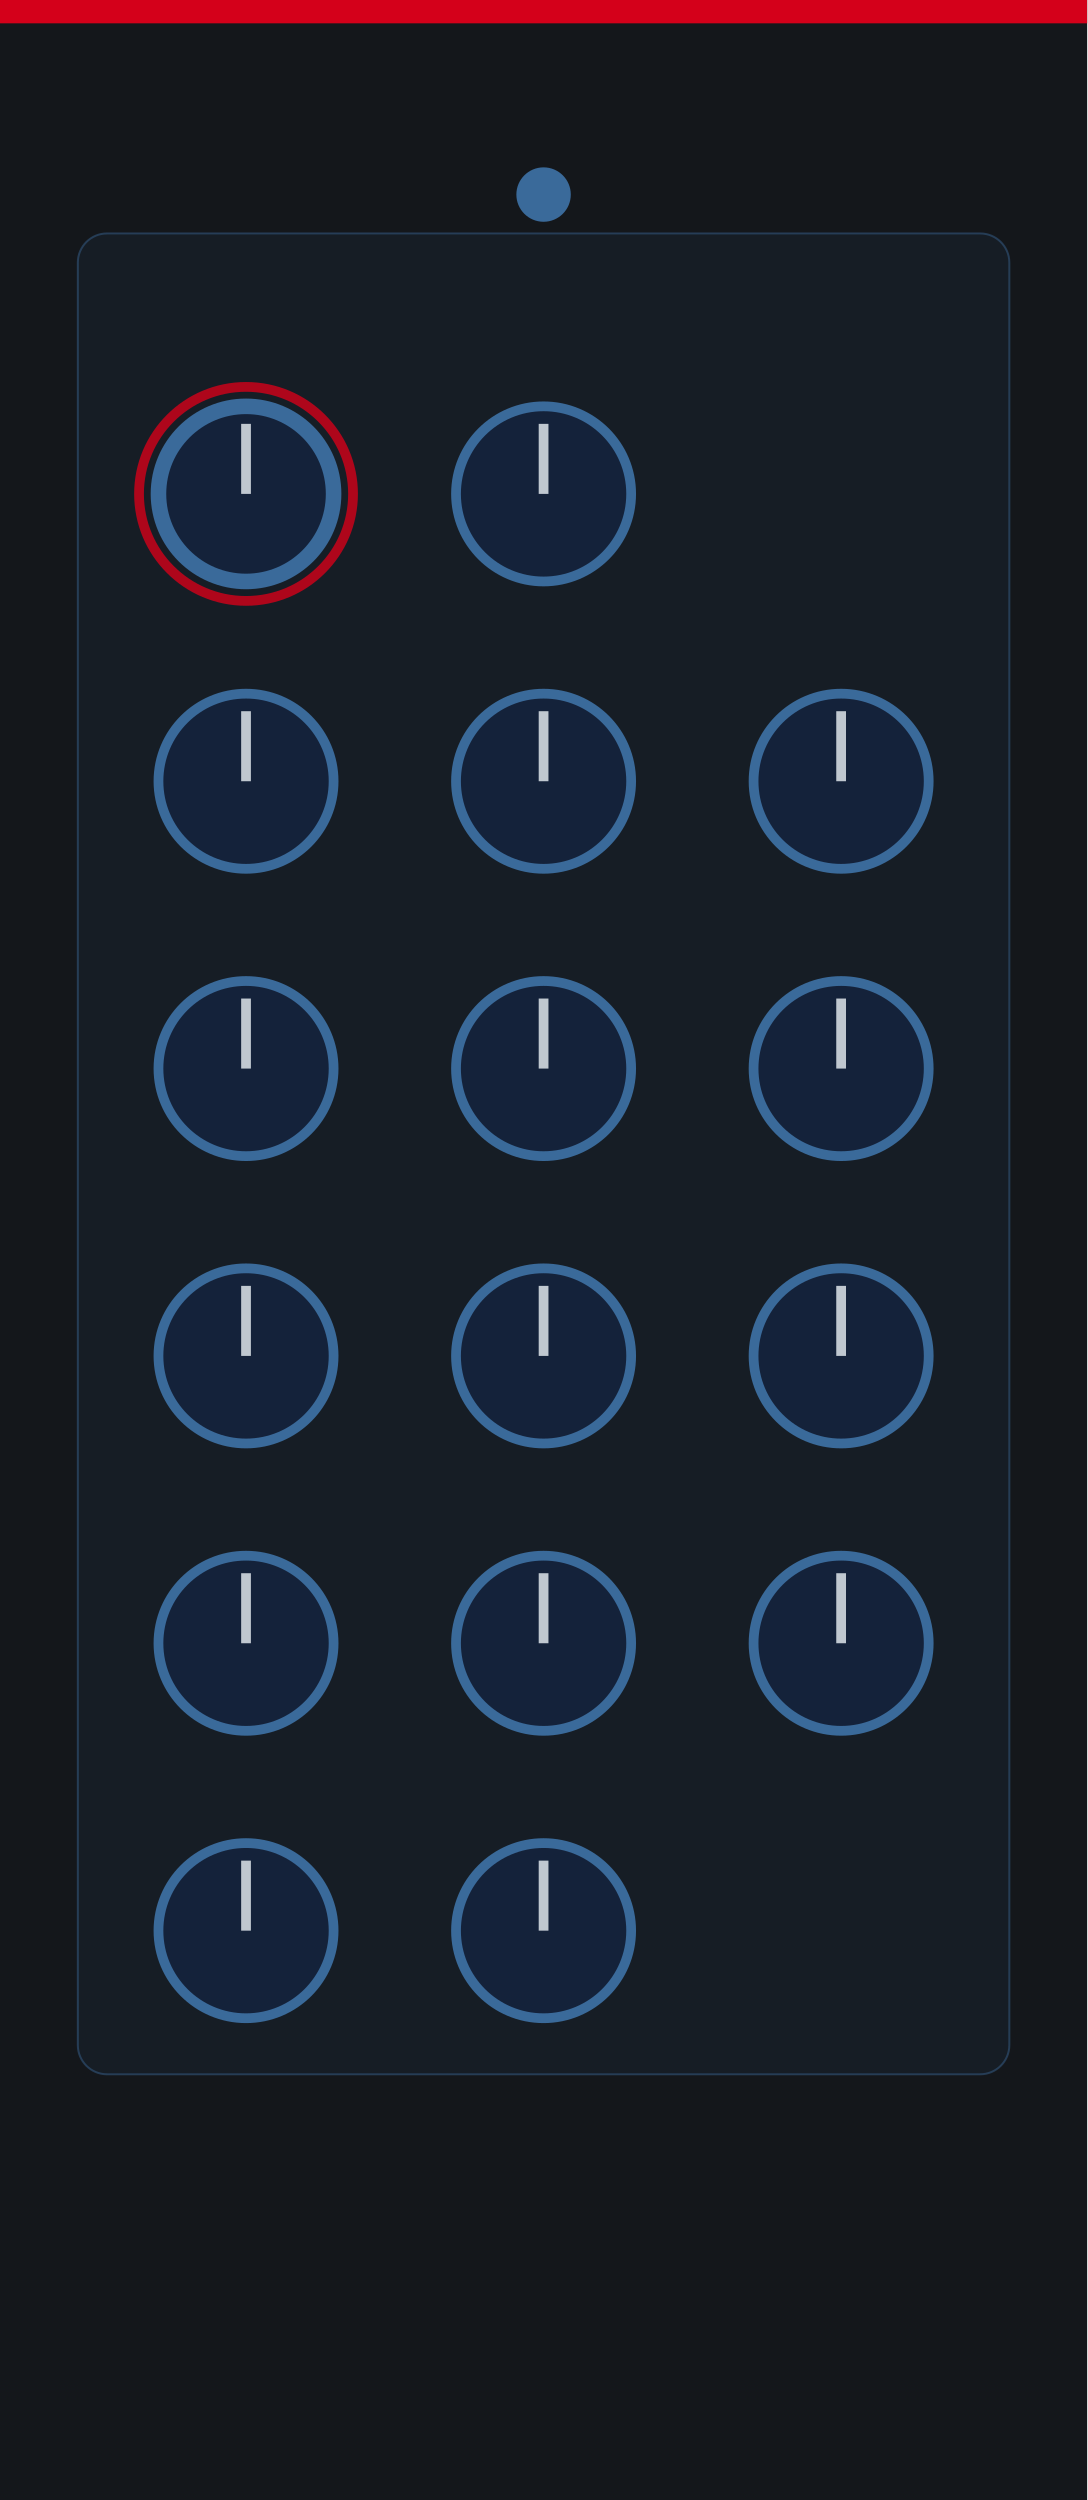
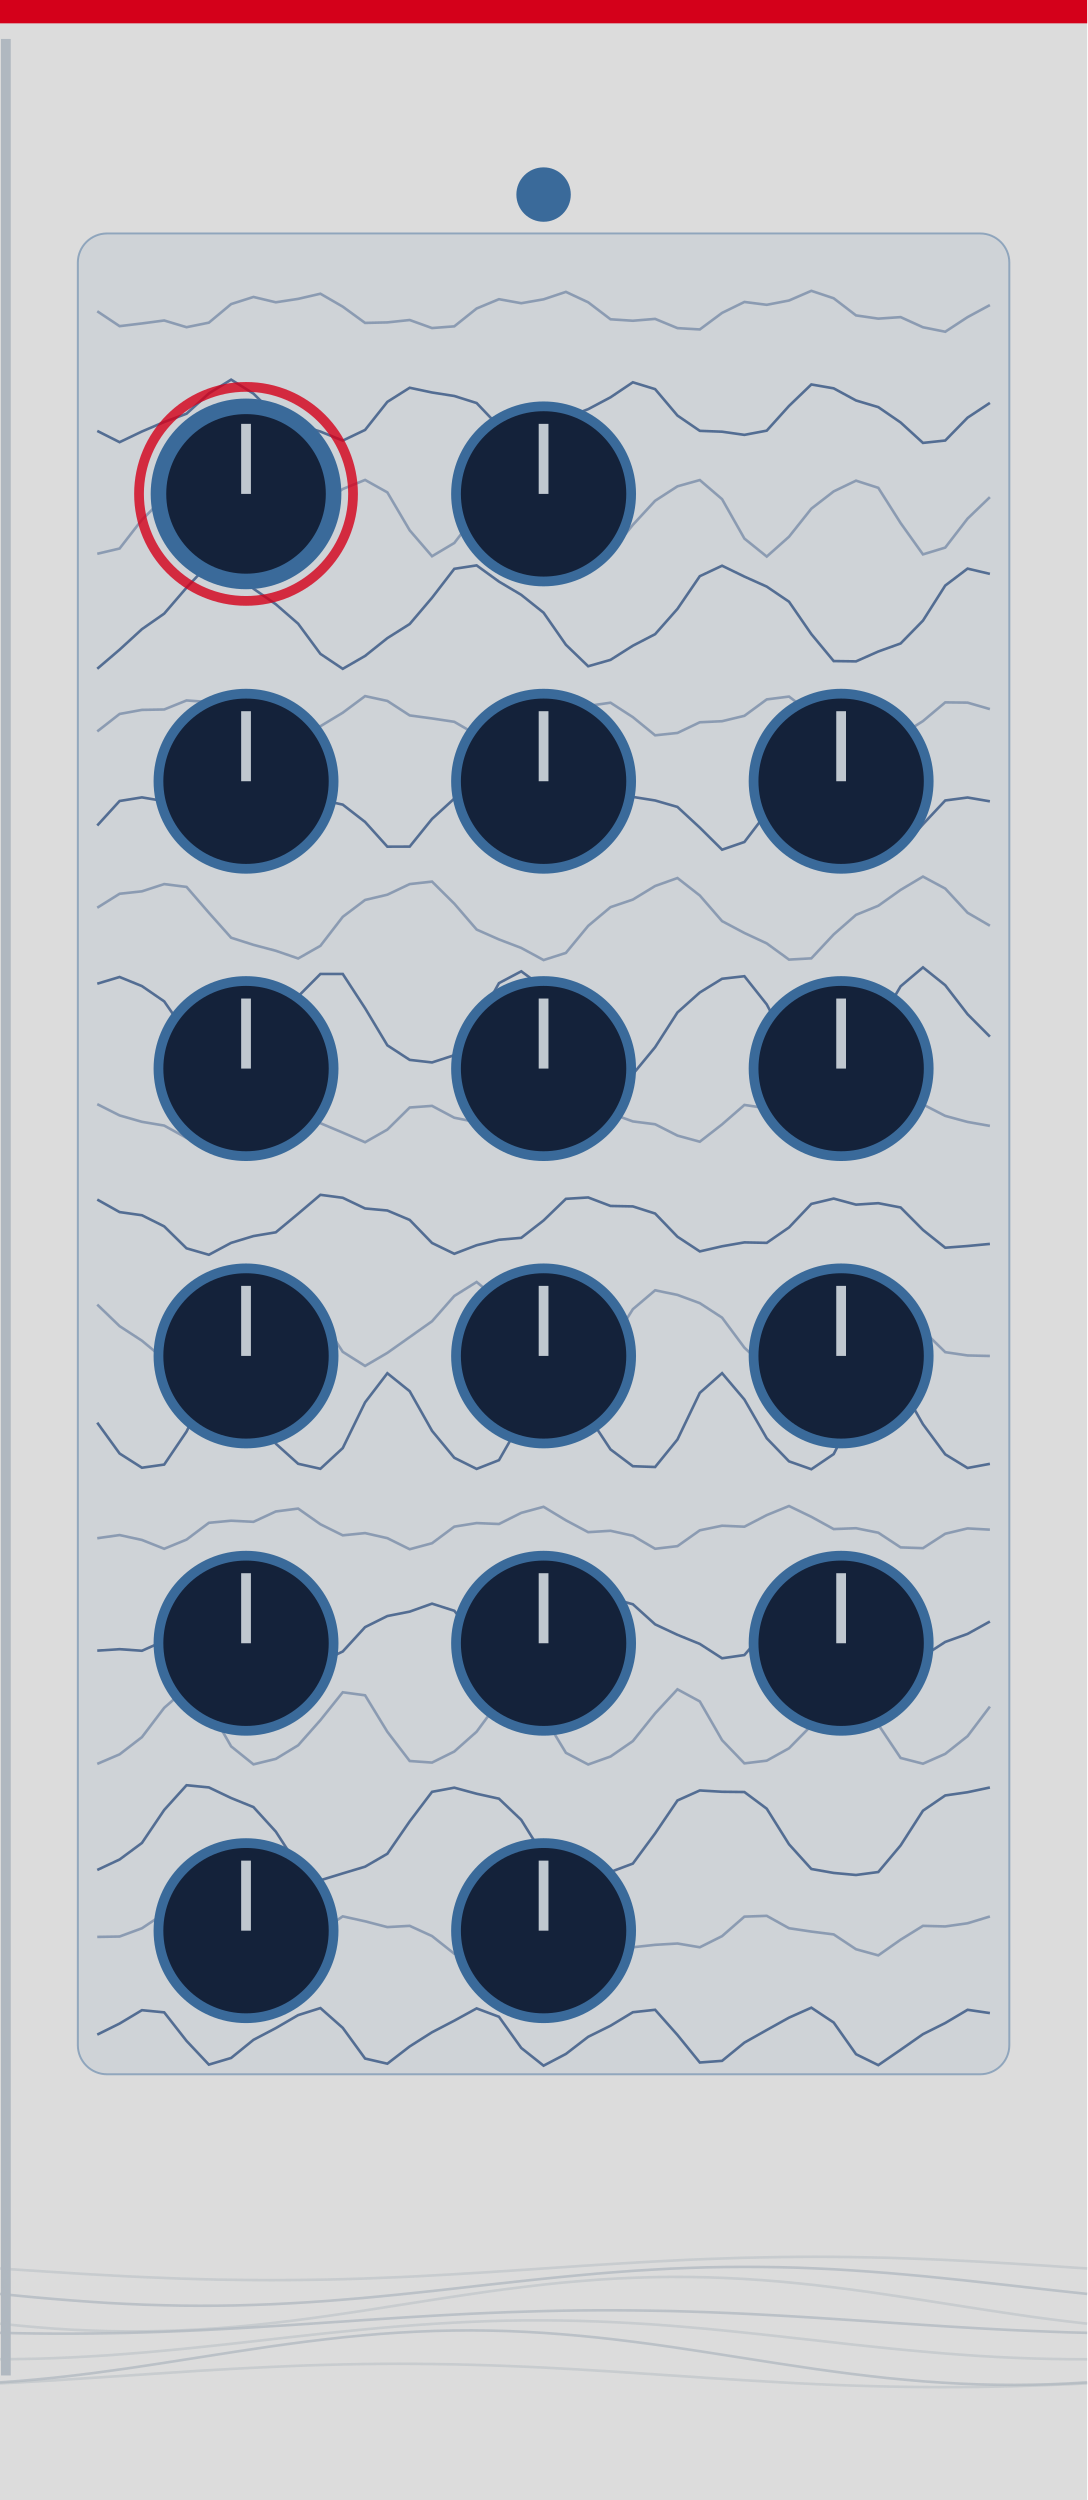
<svg xmlns="http://www.w3.org/2000/svg" width="165.0" height="379.43" viewBox="0 0 165.0 379.43">
-   <rect width="165.0" height="379.43" fill="#14171b" />
+   <rect width="165.0" height="1120.36" fill="#dcdcdc" />
  <rect x="0" y="0" width="165.0" height="3.54" fill="#d4001a" />
+   <polyline points="14.76,47.24 18.15,49.5 21.54,49.09 24.92,48.64 28.31,49.66 31.7,48.97 35.08,46.15 38.47,45.07 41.86,45.88 45.25,45.36 48.63,44.58 52.02,46.54 55.41,49.01 58.79,48.93 62.18,48.57 65.57,49.79 68.95,49.53 72.34,46.82 75.73,45.41 79.11,46.02 82.5,45.43 85.89,44.3 89.27,45.88 92.66,48.46 96.05,48.68 99.43,48.4 102.82,49.8 106.21,50.0 109.59,47.49 112.98,45.83 116.37,46.26 119.75,45.61 123.14,44.14 126.53,45.27 129.92,47.87 133.3,48.36 136.69,48.13 140.08,49.67 143.46,50.35 146.85,48.13 150.24,46.3" fill="none" stroke="#2a4a7a" stroke-width="0.4" stroke-opacity="0.41" />
+   <polyline points="14.76,65.4 18.15,67.11 21.54,65.49 24.92,64.05 28.31,62.79 31.7,59.71 35.08,57.62 38.47,59.74 41.86,63.12 45.25,64.46 48.63,65.5 52.02,66.87 55.41,65.25 58.79,60.99 62.18,58.85 65.57,59.57 68.95,60.1 72.34,61.17 75.73,64.73 79.11,67.49 82.5,66.13 85.89,63.41 89.27,62.1 92.66,60.3 96.05,58.02 99.43,59.06 102.82,63.07 106.21,65.39 109.59,65.52 112.98,66.0 116.37,65.36 119.75,61.61 123.14,58.35 126.53,58.94 129.92,60.78 133.3,61.79 136.69,64.12 140.08,67.22 143.46,66.86 146.85,63.39 150.24,61.15" fill="none" stroke="#2a4a7a" stroke-width="0.4" stroke-opacity="0.75" />
+   <polyline points="14.76,84.05 18.15,83.25 21.54,78.88 24.92,75.55 28.31,73.51 31.7,73.02 35.08,76.73 38.47,82.64 41.86,84.28 45.25,80.65 48.63,76.63 52.02,74.22 55.41,72.84 58.79,74.73 62.18,80.49 65.57,84.42 68.95,82.41 72.34,78.0 75.73,75.04 79.11,73.18 82.5,73.42 85.89,78.03 89.27,83.53 92.66,83.81 96.05,79.66 99.43,76.0 102.82,73.81 106.21,72.86 109.59,75.76 112.98,81.74 116.37,84.47 119.75,81.46 123.14,77.2 126.53,74.58 129.92,72.95 133.3,74.04 136.69,79.39 140.08,84.14 143.46,83.11 146.85,78.71 150.24,75.45" fill="none" stroke="#2a4a7a" stroke-width="0.4" stroke-opacity="0.41" />
+   <polyline points="14.76,101.5 18.15,98.6 21.54,95.49 24.92,93.13 28.31,89.19 31.7,85.57 35.08,86.16 38.47,89.35 41.86,91.71 45.25,94.66 48.63,99.24 52.02,101.51 55.41,99.55 58.79,96.85 62.18,94.71 65.57,90.72 68.95,86.33 72.34,85.81 75.73,88.27 79.11,90.28 82.5,92.99 85.89,97.86 89.27,101.12 92.66,100.15 96.05,98.0 99.43,96.25 102.82,92.41 106.21,87.45 109.59,85.86 112.98,87.51 116.37,89.03 119.75,91.32 123.14,96.24 126.53,100.33 129.92,100.38 133.3,98.88 136.69,97.66 140.08,94.19 143.46,88.87 146.85,86.3 150.24,87.1" fill="none" stroke="#2a4a7a" stroke-width="0.4" stroke-opacity="0.75" />
+   <polyline points="14.76,111.01 18.15,108.36 21.54,107.74 24.92,107.68 28.31,106.31 31.7,106.55 35.08,109.58 38.47,111.38 41.86,110.47 45.25,110.04 48.63,110.22 52.02,108.17 55.41,105.65 58.79,106.38 62.18,108.58 65.57,109.04 68.95,109.55 72.34,111.52 75.73,111.6 79.11,108.72 82.5,106.93 85.89,107.4 89.27,107.14 92.66,106.65 96.05,108.84 99.43,111.6 102.82,111.24 106.21,109.62 109.59,109.46 112.98,108.64 116.37,106.15 119.75,105.72 123.14,108.29 126.53,109.9 129.92,109.76 133.3,110.71 136.69,111.6 140.08,109.44 143.46,106.6 146.85,106.64 150.24,107.62" fill="none" stroke="#2a4a7a" stroke-width="0.4" stroke-opacity="0.41" />
+   <polyline points="14.76,125.29 18.15,121.57 21.54,121.02 24.92,121.59 28.31,122.84 31.7,126.34 35.08,129.16 38.47,127.09 41.86,122.68 45.25,120.93 48.63,121.37 52.02,122.12 55.41,124.75 58.79,128.5 62.18,128.49 65.57,124.29 68.95,121.2 72.34,121.13 75.73,121.73 79.11,123.41 82.5,127.2 85.89,129.16 89.27,126.12 92.66,122.0 96.05,120.95 99.43,121.49 102.82,122.47 106.21,125.61 109.59,128.96 112.98,127.79 116.37,123.35 119.75,121.0 123.14,121.27 126.53,121.92 129.92,124.1 133.3,127.98 136.69,128.9 140.08,125.1 143.46,121.49 146.85,121.04 150.24,121.62" fill="none" stroke="#2a4a7a" stroke-width="0.4" stroke-opacity="0.75" />
+   <polyline points="14.76,137.77 18.15,135.65 21.54,135.28 24.92,134.18 28.31,134.61 31.7,138.53 35.08,142.32 38.47,143.4 41.86,144.3 45.25,145.47 48.63,143.55 52.02,139.15 55.41,136.59 58.79,135.79 62.18,134.18 65.57,133.8 68.95,137.15 72.34,141.08 75.73,142.58 79.11,143.87 82.5,145.71 85.89,144.62 89.27,140.52 92.66,137.68 96.05,136.53 99.43,134.47 102.82,133.26 106.21,135.91 109.59,139.8 112.98,141.6 116.37,143.18 119.75,145.64 123.14,145.45 126.53,141.82 129.92,138.85 133.3,137.47 136.69,135.06 140.08,133.04 143.46,134.86 146.85,138.53 150.24,140.5" fill="none" stroke="#2a4a7a" stroke-width="0.4" stroke-opacity="0.41" />
+   <polyline points="14.76,149.3 18.15,148.28 21.54,149.66 24.92,151.98 28.31,156.87 31.7,162.16 35.08,162.59 38.47,158.55 41.86,154.56 45.25,151.22 48.63,147.82 52.02,147.82 55.41,153.02 58.79,158.65 62.18,160.86 65.57,161.25 68.95,160.15 72.34,155.32 75.73,149.21 79.11,147.42 82.5,149.9 85.89,153.0 89.27,156.78 92.66,161.57 96.05,163.04 99.43,158.93 102.82,153.66 106.21,150.63 109.59,148.55 112.98,148.16 116.37,152.44 119.75,158.87 123.14,161.79 126.53,160.99 129.92,159.19 133.3,155.47 136.69,149.69 140.08,146.82 143.46,149.53 146.85,153.93 150.24,157.33" fill="none" stroke="#2a4a7a" stroke-width="0.4" stroke-opacity="0.75" />
+   <polyline points="14.76,167.58 18.15,169.29 21.54,170.26 24.92,170.83 28.31,172.7 31.7,173.07 35.08,169.99 38.47,167.52 41.86,168.54 45.25,170.07 48.63,170.47 52.02,171.9 55.41,173.36 58.79,171.44 62.18,168.09 65.57,167.84 68.95,169.64 72.34,170.32 75.73,171.15 79.11,173.05 82.5,172.63 85.89,169.21 89.27,167.49 92.66,168.97 96.05,170.2 99.43,170.63 102.82,172.35 106.21,173.28 109.59,170.65 112.98,167.7 116.37,168.2 119.75,169.91 123.14,170.39 126.53,171.54 129.92,173.29 133.3,172.03 136.69,168.53 140.08,167.62 143.46,169.36 146.85,170.28 150.24,170.88" fill="none" stroke="#2a4a7a" stroke-width="0.4" stroke-opacity="0.41" />
+   <polyline points="14.76,182.06 18.15,183.96 21.54,184.44 24.92,186.13 28.31,189.46 31.7,190.44 35.08,188.63 38.47,187.6 41.86,187.03 45.25,184.21 48.63,181.34 52.02,181.79 55.41,183.41 58.79,183.72 62.18,185.15 65.57,188.65 68.95,190.29 72.34,188.99 75.73,188.16 79.11,187.87 82.5,185.23 85.89,181.95 89.27,181.74 92.66,183.03 96.05,183.1 99.43,184.18 102.82,187.7 106.21,189.93 109.59,189.15 112.98,188.56 116.37,188.63 119.75,186.29 123.14,182.72 126.53,181.91 129.92,182.83 133.3,182.61 136.69,183.26 140.08,186.67 143.46,189.37 146.85,189.11 150.24,188.79" fill="none" stroke="#2a4a7a" stroke-width="0.4" stroke-opacity="0.75" />
+   <polyline points="14.76,198.0 18.15,201.27 21.54,203.48 24.92,206.28 28.31,207.25 31.7,203.54 35.08,198.61 38.47,196.73 41.86,196.57 45.25,196.82 48.63,199.94 52.02,205.17 55.41,207.31 58.79,205.33 62.18,202.93 65.57,200.53 68.95,196.69 72.34,194.57 75.73,197.4 79.11,201.91 82.5,204.25 85.89,205.71 89.27,206.7 92.66,204.1 96.05,198.7 99.43,195.83 102.82,196.53 106.21,197.78 109.59,199.98 112.98,204.54 116.37,207.7 119.75,205.94 123.14,202.23 126.53,199.79 129.92,197.25 133.3,194.98 136.69,196.77 140.08,201.91 143.46,205.22 146.85,205.72 150.24,205.8" fill="none" stroke="#2a4a7a" stroke-width="0.4" stroke-opacity="0.41" />
+   <polyline points="14.76,215.92 18.15,220.6 21.54,222.76 24.92,222.28 28.31,217.27 31.7,210.38 35.08,208.68 38.47,213.5 41.86,219.11 45.25,222.16 48.63,222.92 52.02,219.78 55.41,212.84 58.79,208.42 62.18,211.15 65.57,217.16 68.95,221.25 72.34,222.94 75.73,221.61 79.11,215.71 82.5,209.37 85.89,209.32 89.27,214.85 92.66,219.98 96.05,222.53 99.43,222.65 102.82,218.47 106.21,211.4 109.59,208.41 112.98,212.41 116.37,218.29 119.75,221.79 123.14,222.99 126.53,220.69 129.92,214.11 133.3,208.7 136.69,210.24 140.08,216.16 143.46,220.73 146.85,222.8 150.24,222.17" fill="none" stroke="#2a4a7a" stroke-width="0.4" stroke-opacity="0.75" />
+   <polyline points="14.76,233.46 18.15,232.98 21.54,233.72 24.92,235.06 28.31,233.67 31.7,231.12 35.08,230.8 38.47,230.97 41.86,229.4 45.25,228.96 48.63,231.34 52.02,233.02 55.41,232.68 58.79,233.45 62.18,235.13 65.57,234.22 68.95,231.7 72.34,231.16 75.73,231.3 79.11,229.61 82.5,228.69 85.89,230.74 89.27,232.54 92.66,232.33 96.05,233.08 99.43,235.06 102.82,234.66 106.21,232.26 109.59,231.56 112.98,231.71 116.37,229.95 119.75,228.57 123.14,230.21 126.53,232.07 129.92,231.94 133.3,232.62 136.69,234.85 140.08,234.97 143.46,232.78 146.85,231.97 150.24,232.16" fill="none" stroke="#2a4a7a" stroke-width="0.4" stroke-opacity="0.41" />
+   <polyline points="14.76,250.52 18.15,250.3 21.54,250.54 24.92,249.04 28.31,244.96 31.7,242.7 35.08,244.23 38.47,246.12 41.86,247.26 45.25,249.9 48.63,252.28 52.02,250.65 55.41,246.95 58.79,245.27 62.18,244.6 65.57,243.39 68.95,244.47 72.34,248.63 75.73,251.31 79.11,250.62 82.5,249.66 85.89,248.78 89.27,245.66 92.66,242.57 96.05,243.48 99.43,246.53 102.82,248.12 106.21,249.5 109.59,251.68 112.98,251.19 116.37,247.25 119.75,244.41 123.14,244.32 126.53,244.25 129.92,244.63 133.3,247.95 136.69,251.57 140.08,251.39 143.46,249.2 146.85,247.98 150.24,246.1" fill="none" stroke="#2a4a7a" stroke-width="0.4" stroke-opacity="0.75" />
+   <polyline points="14.76,267.71 18.15,266.26 21.54,263.65 24.92,259.2 28.31,256.24 31.7,259.15 35.08,265.05 38.47,267.78 41.86,266.95 45.25,264.89 48.63,261.07 52.02,256.84 55.41,257.3 58.79,262.84 62.18,267.27 65.57,267.51 68.95,265.83 72.34,262.82 75.73,258.23 79.11,256.33 82.5,260.42 85.89,266.03 89.27,267.8 92.66,266.59 96.05,264.25 99.43,260.04 102.82,256.39 106.21,258.23 109.59,264.11 112.98,267.63 116.37,267.22 119.75,265.34 123.14,261.89 126.53,257.39 129.92,256.74 133.3,261.75 136.69,266.81 140.08,267.68 143.46,266.19 146.85,263.5 150.24,259.01" fill="none" stroke="#2a4a7a" stroke-width="0.4" stroke-opacity="0.41" />
+   <polyline points="14.76,283.81 18.15,282.22 21.54,279.71 24.92,274.7 28.31,270.95 31.7,271.28 35.08,272.89 38.47,274.27 41.86,277.99 45.25,283.22 48.63,285.37 52.02,284.33 55.41,283.31 58.79,281.35 62.18,276.43 65.57,271.95 68.95,271.32 72.34,272.24 75.73,272.99 79.11,276.21 82.5,281.65 85.89,284.68 89.27,284.48 92.66,284.11 96.05,282.84 99.43,278.26 102.82,273.26 106.21,271.74 109.59,271.94 112.98,271.98 116.37,274.51 119.75,279.91 123.14,283.66 126.53,284.26 129.92,284.57 133.3,284.12 136.69,280.08 140.08,274.81 143.46,272.5 146.85,272.01 150.24,271.29" fill="none" stroke="#2a4a7a" stroke-width="0.4" stroke-opacity="0.75" />
+   <polyline points="14.76,293.97 18.15,293.91 21.54,292.66 24.92,290.41 28.31,290.99 31.7,293.82 35.08,294.87 38.47,294.66 41.86,295.71 45.25,295.91 48.63,293.14 52.02,290.85 55.41,291.6 58.79,292.48 62.18,292.29 65.57,293.84 68.95,296.52 72.34,296.29 75.73,293.88 79.11,293.02 82.5,292.84 85.89,291.15 89.27,290.6 92.66,293.26 96.05,295.54 99.43,295.17 102.82,294.97 106.21,295.54 109.59,293.85 112.98,290.89 116.37,290.77 119.75,292.65 123.14,293.16 126.53,293.59 129.92,295.84 133.3,296.77 136.69,294.39 140.08,292.29 143.46,292.38 146.85,291.9 150.24,290.87" fill="none" stroke="#2a4a7a" stroke-width="0.4" stroke-opacity="0.41" />
+   <polyline points="14.76,308.8 18.15,307.12 21.54,305.09 24.92,305.42 28.31,309.75 31.7,313.35 35.08,312.34 38.47,309.59 41.86,307.81 45.25,305.84 48.63,304.77 52.02,307.77 55.41,312.43 58.79,313.21 62.18,310.59 65.57,308.44 68.95,306.68 72.34,304.82 75.73,306.09 79.11,310.82 82.5,313.51 85.89,311.73 89.27,309.13 92.66,307.45 96.05,305.4 99.43,305.03 102.82,308.85 106.21,313.03 109.59,312.78 112.98,310.01 116.37,308.1 119.75,306.22 123.14,304.71 126.53,306.96 129.92,311.77 133.3,313.43 136.69,311.1 140.08,308.73 143.46,307.04 146.85,305.03 150.24,305.53" fill="none" stroke="#2a4a7a" stroke-width="0.4" stroke-opacity="0.75" />
  <rect x="11.81" y="35.43" width="141.38" height="279.39" rx="4.43" fill="#3a6a9a" fill-opacity="0.08" stroke="#3a6a9a" stroke-width="0.3" stroke-opacity="0.45" />
  <circle cx="82.5" cy="29.53" r="4.13" fill="#3a6a9a" />
  <circle cx="37.34" cy="74.96" r="13.29" fill="#14223a" stroke="#3a6a9a" stroke-width="2.36" />
  <line x1="37.34" y1="74.96" x2="37.34" y2="64.33" stroke="#c0c8d0" stroke-width="1.48" />
  <circle cx="37.34" cy="74.96" r="16.24" fill="none" stroke="#d4001a" stroke-width="1.48" stroke-opacity="0.8" />
  <circle id="param_legato_0" cx="37.34" cy="74.96" r="0.5" fill="none" stroke="none" />
  <circle cx="37.34" cy="118.57" r="13.29" fill="#14223a" stroke="#3a6a9a" stroke-width="1.48" />
  <line x1="37.34" y1="118.57" x2="37.34" y2="107.94" stroke="#c0c8d0" stroke-width="1.48" />
  <circle id="param_legato_1" cx="37.34" cy="118.57" r="0.5" fill="none" stroke="none" />
  <circle cx="37.34" cy="162.18" r="13.29" fill="#14223a" stroke="#3a6a9a" stroke-width="1.48" />
  <line x1="37.34" y1="162.18" x2="37.34" y2="151.55" stroke="#c0c8d0" stroke-width="1.48" />
  <circle id="param_legato_2" cx="37.34" cy="162.18" r="0.5" fill="none" stroke="none" />
  <circle cx="37.34" cy="205.79" r="13.29" fill="#14223a" stroke="#3a6a9a" stroke-width="1.48" />
  <line x1="37.34" y1="205.79" x2="37.34" y2="195.16" stroke="#c0c8d0" stroke-width="1.48" />
  <circle id="param_legato_3" cx="37.34" cy="205.79" r="0.5" fill="none" stroke="none" />
  <circle cx="37.34" cy="249.4" r="13.29" fill="#14223a" stroke="#3a6a9a" stroke-width="1.48" />
  <line x1="37.34" y1="249.4" x2="37.34" y2="238.77" stroke="#c0c8d0" stroke-width="1.48" />
  <circle id="param_legato_4" cx="37.34" cy="249.4" r="0.5" fill="none" stroke="none" />
  <circle cx="37.34" cy="293.02" r="13.29" fill="#14223a" stroke="#3a6a9a" stroke-width="1.48" />
  <line x1="37.34" y1="293.02" x2="37.34" y2="282.39" stroke="#c0c8d0" stroke-width="1.48" />
  <circle id="param_legato_5" cx="37.34" cy="293.02" r="0.5" fill="none" stroke="none" />
  <circle cx="82.5" cy="74.96" r="13.29" fill="#14223a" stroke="#3a6a9a" stroke-width="1.48" />
  <line x1="82.5" y1="74.96" x2="82.5" y2="64.33" stroke="#c0c8d0" stroke-width="1.48" />
  <circle id="param_legato_6" cx="82.5" cy="74.96" r="0.5" fill="none" stroke="none" />
  <circle cx="82.5" cy="118.57" r="13.29" fill="#14223a" stroke="#3a6a9a" stroke-width="1.48" />
  <line x1="82.5" y1="118.57" x2="82.5" y2="107.94" stroke="#c0c8d0" stroke-width="1.48" />
  <circle id="param_legato_7" cx="82.5" cy="118.57" r="0.5" fill="none" stroke="none" />
  <circle cx="82.5" cy="162.18" r="13.29" fill="#14223a" stroke="#3a6a9a" stroke-width="1.48" />
  <line x1="82.5" y1="162.18" x2="82.5" y2="151.55" stroke="#c0c8d0" stroke-width="1.48" />
  <circle id="param_legato_8" cx="82.5" cy="162.18" r="0.5" fill="none" stroke="none" />
  <circle cx="82.5" cy="205.79" r="13.29" fill="#14223a" stroke="#3a6a9a" stroke-width="1.48" />
  <line x1="82.5" y1="205.79" x2="82.5" y2="195.16" stroke="#c0c8d0" stroke-width="1.48" />
  <circle id="param_legato_9" cx="82.5" cy="205.79" r="0.5" fill="none" stroke="none" />
  <circle cx="82.5" cy="249.4" r="13.29" fill="#14223a" stroke="#3a6a9a" stroke-width="1.48" />
  <line x1="82.5" y1="249.4" x2="82.5" y2="238.77" stroke="#c0c8d0" stroke-width="1.48" />
  <circle id="param_legato_10" cx="82.5" cy="249.4" r="0.5" fill="none" stroke="none" />
  <circle cx="82.5" cy="293.02" r="13.29" fill="#14223a" stroke="#3a6a9a" stroke-width="1.48" />
  <line x1="82.5" y1="293.02" x2="82.5" y2="282.39" stroke="#c0c8d0" stroke-width="1.48" />
  <circle id="param_legato_11" cx="82.5" cy="293.02" r="0.5" fill="none" stroke="none" />
  <circle cx="127.66" cy="118.57" r="13.29" fill="#14223a" stroke="#3a6a9a" stroke-width="1.48" />
  <line x1="127.66" y1="118.57" x2="127.66" y2="107.94" stroke="#c0c8d0" stroke-width="1.48" />
  <circle id="param_legato_12" cx="127.66" cy="118.57" r="0.5" fill="none" stroke="none" />
  <circle cx="127.66" cy="162.18" r="13.29" fill="#14223a" stroke="#3a6a9a" stroke-width="1.48" />
  <line x1="127.66" y1="162.18" x2="127.66" y2="151.55" stroke="#c0c8d0" stroke-width="1.48" />
  <circle id="param_legato_13" cx="127.66" cy="162.18" r="0.5" fill="none" stroke="none" />
  <circle cx="127.66" cy="205.79" r="13.29" fill="#14223a" stroke="#3a6a9a" stroke-width="1.48" />
  <line x1="127.66" y1="205.79" x2="127.66" y2="195.16" stroke="#c0c8d0" stroke-width="1.48" />
  <circle id="param_legato_14" cx="127.66" cy="205.79" r="0.5" fill="none" stroke="none" />
  <circle cx="127.66" cy="249.4" r="13.29" fill="#14223a" stroke="#3a6a9a" stroke-width="1.48" />
  <line x1="127.66" y1="249.4" x2="127.66" y2="238.77" stroke="#c0c8d0" stroke-width="1.48" />
  <circle id="param_legato_15" cx="127.66" cy="249.4" r="0.5" fill="none" stroke="none" />
+   <polyline points="0.0,344.29 2.75,344.48 5.5,344.66 8.25,344.84 11.0,345.01 13.75,345.18 16.5,345.33 19.25,345.48 22.0,345.61 24.75,345.72 27.5,345.83 30.25,345.91 33.0,345.98 35.75,346.02 38.5,346.05 41.25,346.06 44.0,346.05 46.75,346.02 49.5,345.98 52.25,345.91 55.0,345.83 57.75,345.72 60.5,345.61 63.25,345.48 66.0,345.33 68.75,345.18 71.5,345.01 74.25,344.84 77.0,344.66 79.75,344.48 82.5,344.29 85.25,344.11 88.0,343.92 90.75,343.74 93.5,343.57 96.25,343.41 99.0,343.25 101.75,343.11 104.5,342.97 107.25,342.86 110.0,342.76 112.75,342.67 115.5,342.61 118.25,342.56 121.0,342.53 123.75,342.52 126.5,342.53 129.25,342.56 132.0,342.61 134.75,342.67 137.5,342.76 140.25,342.86 143.0,342.97 145.75,343.11 148.5,343.25 151.25,343.41 154.0,343.57 156.75,343.74 159.5,343.92 162.25,344.11 165.0,344.29" fill="none" stroke="#b0b8c0" stroke-width="0.4" stroke-opacity="0.45" />
+   <polyline points="0.0,348.15 2.75,348.43 5.5,348.69 8.25,348.93 11.0,349.15 13.75,349.35 16.5,349.53 19.25,349.67 22.0,349.79 24.75,349.87 27.5,349.93 30.25,349.95 33.0,349.94 35.75,349.9 38.5,349.82 41.25,349.72 44.0,349.58 46.75,349.42 49.5,349.23 52.25,349.01 55.0,348.78 57.75,348.52 60.5,348.25 63.25,347.96 66.0,347.67 68.75,347.36 71.5,347.05 74.25,346.74 77.0,346.44 79.75,346.14 82.5,345.85 85.25,345.57 88.0,345.31 90.75,345.06 93.5,344.84 96.25,344.64 99.0,344.47 101.75,344.32 104.5,344.21 107.25,344.12 110.0,344.07 112.75,344.05 115.5,344.06 118.25,344.1 121.0,344.17 123.75,344.28 126.5,344.41 129.25,344.58 132.0,344.77 134.75,344.98 137.5,345.22 140.25,345.47 143.0,345.75 145.75,346.03 148.5,346.33 151.25,346.63 154.0,346.94 156.75,347.25 159.5,347.56 162.25,347.86 165.0,348.15" fill="none" stroke="#b0b8c0" stroke-width="0.4" stroke-opacity="0.75" />
+   <polyline points="0.0,352.67 2.75,352.95 5.5,353.2 8.25,353.42 11.0,353.59 13.75,353.71 16.5,353.8 19.25,353.84 22.0,353.83 24.75,353.78 27.5,353.68 30.25,353.54 33.0,353.36 35.75,353.14 38.5,352.88 41.25,352.58 44.0,352.26 46.75,351.91 49.5,351.53 52.25,351.13 55.0,350.72 57.75,350.29 60.5,349.86 63.25,349.43 66.0,349.0 68.75,348.58 71.5,348.17 74.25,347.77 77.0,347.4 79.75,347.06 82.5,346.74 85.25,346.45 88.0,346.21 90.75,345.99 93.5,345.82 96.25,345.7 99.0,345.61 101.75,345.57 104.5,345.58 107.25,345.63 110.0,345.73 112.75,345.87 115.5,346.05 118.25,346.27 121.0,346.53 123.75,346.82 126.5,347.15 129.25,347.5 132.0,347.88 134.75,348.28 137.5,348.69 140.25,349.12 143.0,349.55 145.75,349.98 148.5,350.41 151.25,350.83 154.0,351.24 156.75,351.64 159.5,352.01 162.25,352.35 165.0,352.67" fill="none" stroke="#b0b8c0" stroke-width="0.4" stroke-opacity="0.45" />
+   <polyline points="0.0,354.06 2.75,354.12 5.5,354.16 8.25,354.18 11.0,354.18 13.75,354.16 16.5,354.12 19.25,354.07 22.0,353.99 24.75,353.9 27.5,353.79 30.25,353.67 33.0,353.53 35.75,353.38 38.5,353.22 41.25,353.05 44.0,352.88 46.75,352.7 49.5,352.51 52.25,352.33 55.0,352.14 57.75,351.96 60.5,351.78 63.25,351.61 66.0,351.45 68.75,351.3 71.5,351.16 74.25,351.04 77.0,350.93 79.75,350.84 82.5,350.76 85.25,350.7 88.0,350.66 90.75,350.64 93.5,350.64 96.25,350.66 99.0,350.7 101.75,350.75 104.5,350.83 107.25,350.92 110.0,351.03 112.75,351.15 115.5,351.29 118.25,351.44 121.0,351.6 123.75,351.77 126.5,351.95 129.25,352.13 132.0,352.31 134.75,352.5 137.5,352.68 140.25,352.86 143.0,353.04 145.75,353.21 148.5,353.37 151.25,353.52 154.0,353.66 156.75,353.78 159.5,353.89 162.25,353.99 165.0,354.06" fill="none" stroke="#b0b8c0" stroke-width="0.4" stroke-opacity="0.75" />
+   <polyline points="0.0,358.07 2.75,358.04 5.5,357.99 8.25,357.9 11.0,357.78 13.75,357.63 16.5,357.46 19.25,357.25 22.0,357.03 24.75,356.78 27.5,356.52 30.25,356.24 33.0,355.95 35.75,355.65 38.5,355.34 41.25,355.03 44.0,354.72 46.75,354.42 49.5,354.12 52.25,353.84 55.0,353.57 57.75,353.31 60.5,353.08 63.25,352.87 66.0,352.68 68.75,352.52 71.5,352.39 74.25,352.28 77.0,352.21 79.75,352.17 82.5,352.17 85.25,352.19 88.0,352.25 90.75,352.34 93.5,352.46 96.25,352.61 99.0,352.78 101.75,352.98 104.5,353.21 107.25,353.45 110.0,353.72 112.75,354.0 115.5,354.29 118.25,354.59 121.0,354.9 123.75,355.2 126.5,355.51 129.25,355.82 132.0,356.11 134.75,356.4 137.5,356.67 140.25,356.92 143.0,357.16 145.75,357.37 148.5,357.56 151.25,357.72 154.0,357.85 156.75,357.95 159.5,358.02 162.25,358.06 165.0,358.07" fill="none" stroke="#b0b8c0" stroke-width="0.4" stroke-opacity="0.45" />
+   <polyline points="0.0,361.58 2.75,361.38 5.5,361.14 8.25,360.87 11.0,360.56 13.75,360.22 16.5,359.85 19.25,359.47 22.0,359.06 24.75,358.64 27.5,358.21 30.25,357.78 33.0,357.35 35.75,356.92 38.5,356.51 41.25,356.1 44.0,355.72 46.75,355.36 49.5,355.03 52.25,354.72 55.0,354.46 57.75,354.22 60.5,354.03 63.25,353.88 66.0,353.77 68.75,353.71 71.5,353.69 74.25,353.72 77.0,353.79 79.75,353.91 82.5,354.07 85.25,354.27 88.0,354.51 90.75,354.78 93.5,355.09 96.25,355.43 99.0,355.79 101.75,356.18 104.5,356.59 107.25,357.01 110.0,357.44 112.75,357.87 115.5,358.3 118.25,358.73 121.0,359.14 123.75,359.55 126.5,359.93 129.25,360.29 132.0,360.62 134.75,360.93 137.5,361.19 140.25,361.43 143.0,361.62 145.75,361.77 148.5,361.88 151.25,361.94 154.0,361.96 156.75,361.93 159.5,361.86 162.25,361.74 165.0,361.58" fill="none" stroke="#b0b8c0" stroke-width="0.4" stroke-opacity="0.75" />
+   <polyline points="0.0,361.73 2.75,361.59 5.5,361.43 8.25,361.27 11.0,361.09 13.75,360.91 16.5,360.73 19.25,360.55 22.0,360.36 24.75,360.18 27.5,360.0 30.25,359.82 33.0,359.66 35.75,359.5 38.5,359.36 41.25,359.23 44.0,359.11 46.75,359.0 49.5,358.92 52.25,358.85 55.0,358.8 57.75,358.77 60.5,358.76 63.25,358.77 66.0,358.8 68.75,358.84 71.5,358.91 74.25,358.99 77.0,359.09 79.75,359.2 82.5,359.33 85.25,359.48 88.0,359.63 90.75,359.8 93.5,359.97 96.25,360.15 99.0,360.33 101.75,360.52 104.5,360.7 107.25,360.89 110.0,361.06 112.75,361.24 115.5,361.4 118.25,361.56 121.0,361.71 123.75,361.84 126.5,361.96 129.25,362.06 132.0,362.14 134.75,362.21 137.5,362.26 140.25,362.29 143.0,362.3 145.75,362.29 148.5,362.27 151.25,362.22 154.0,362.16 156.75,362.07 159.5,361.97 162.25,361.86 165.0,361.73" fill="none" stroke="#b0b8c0" stroke-width="0.4" stroke-opacity="0.45" />
+   <line x1="0.89" y1="5.91" x2="0.89" y2="360.53" stroke="#b0b8c0" stroke-width="1.48" />
  <circle id="light_connect" cx="82.5" cy="355.81" r="0.5" fill="none" stroke="none" />
</svg>
